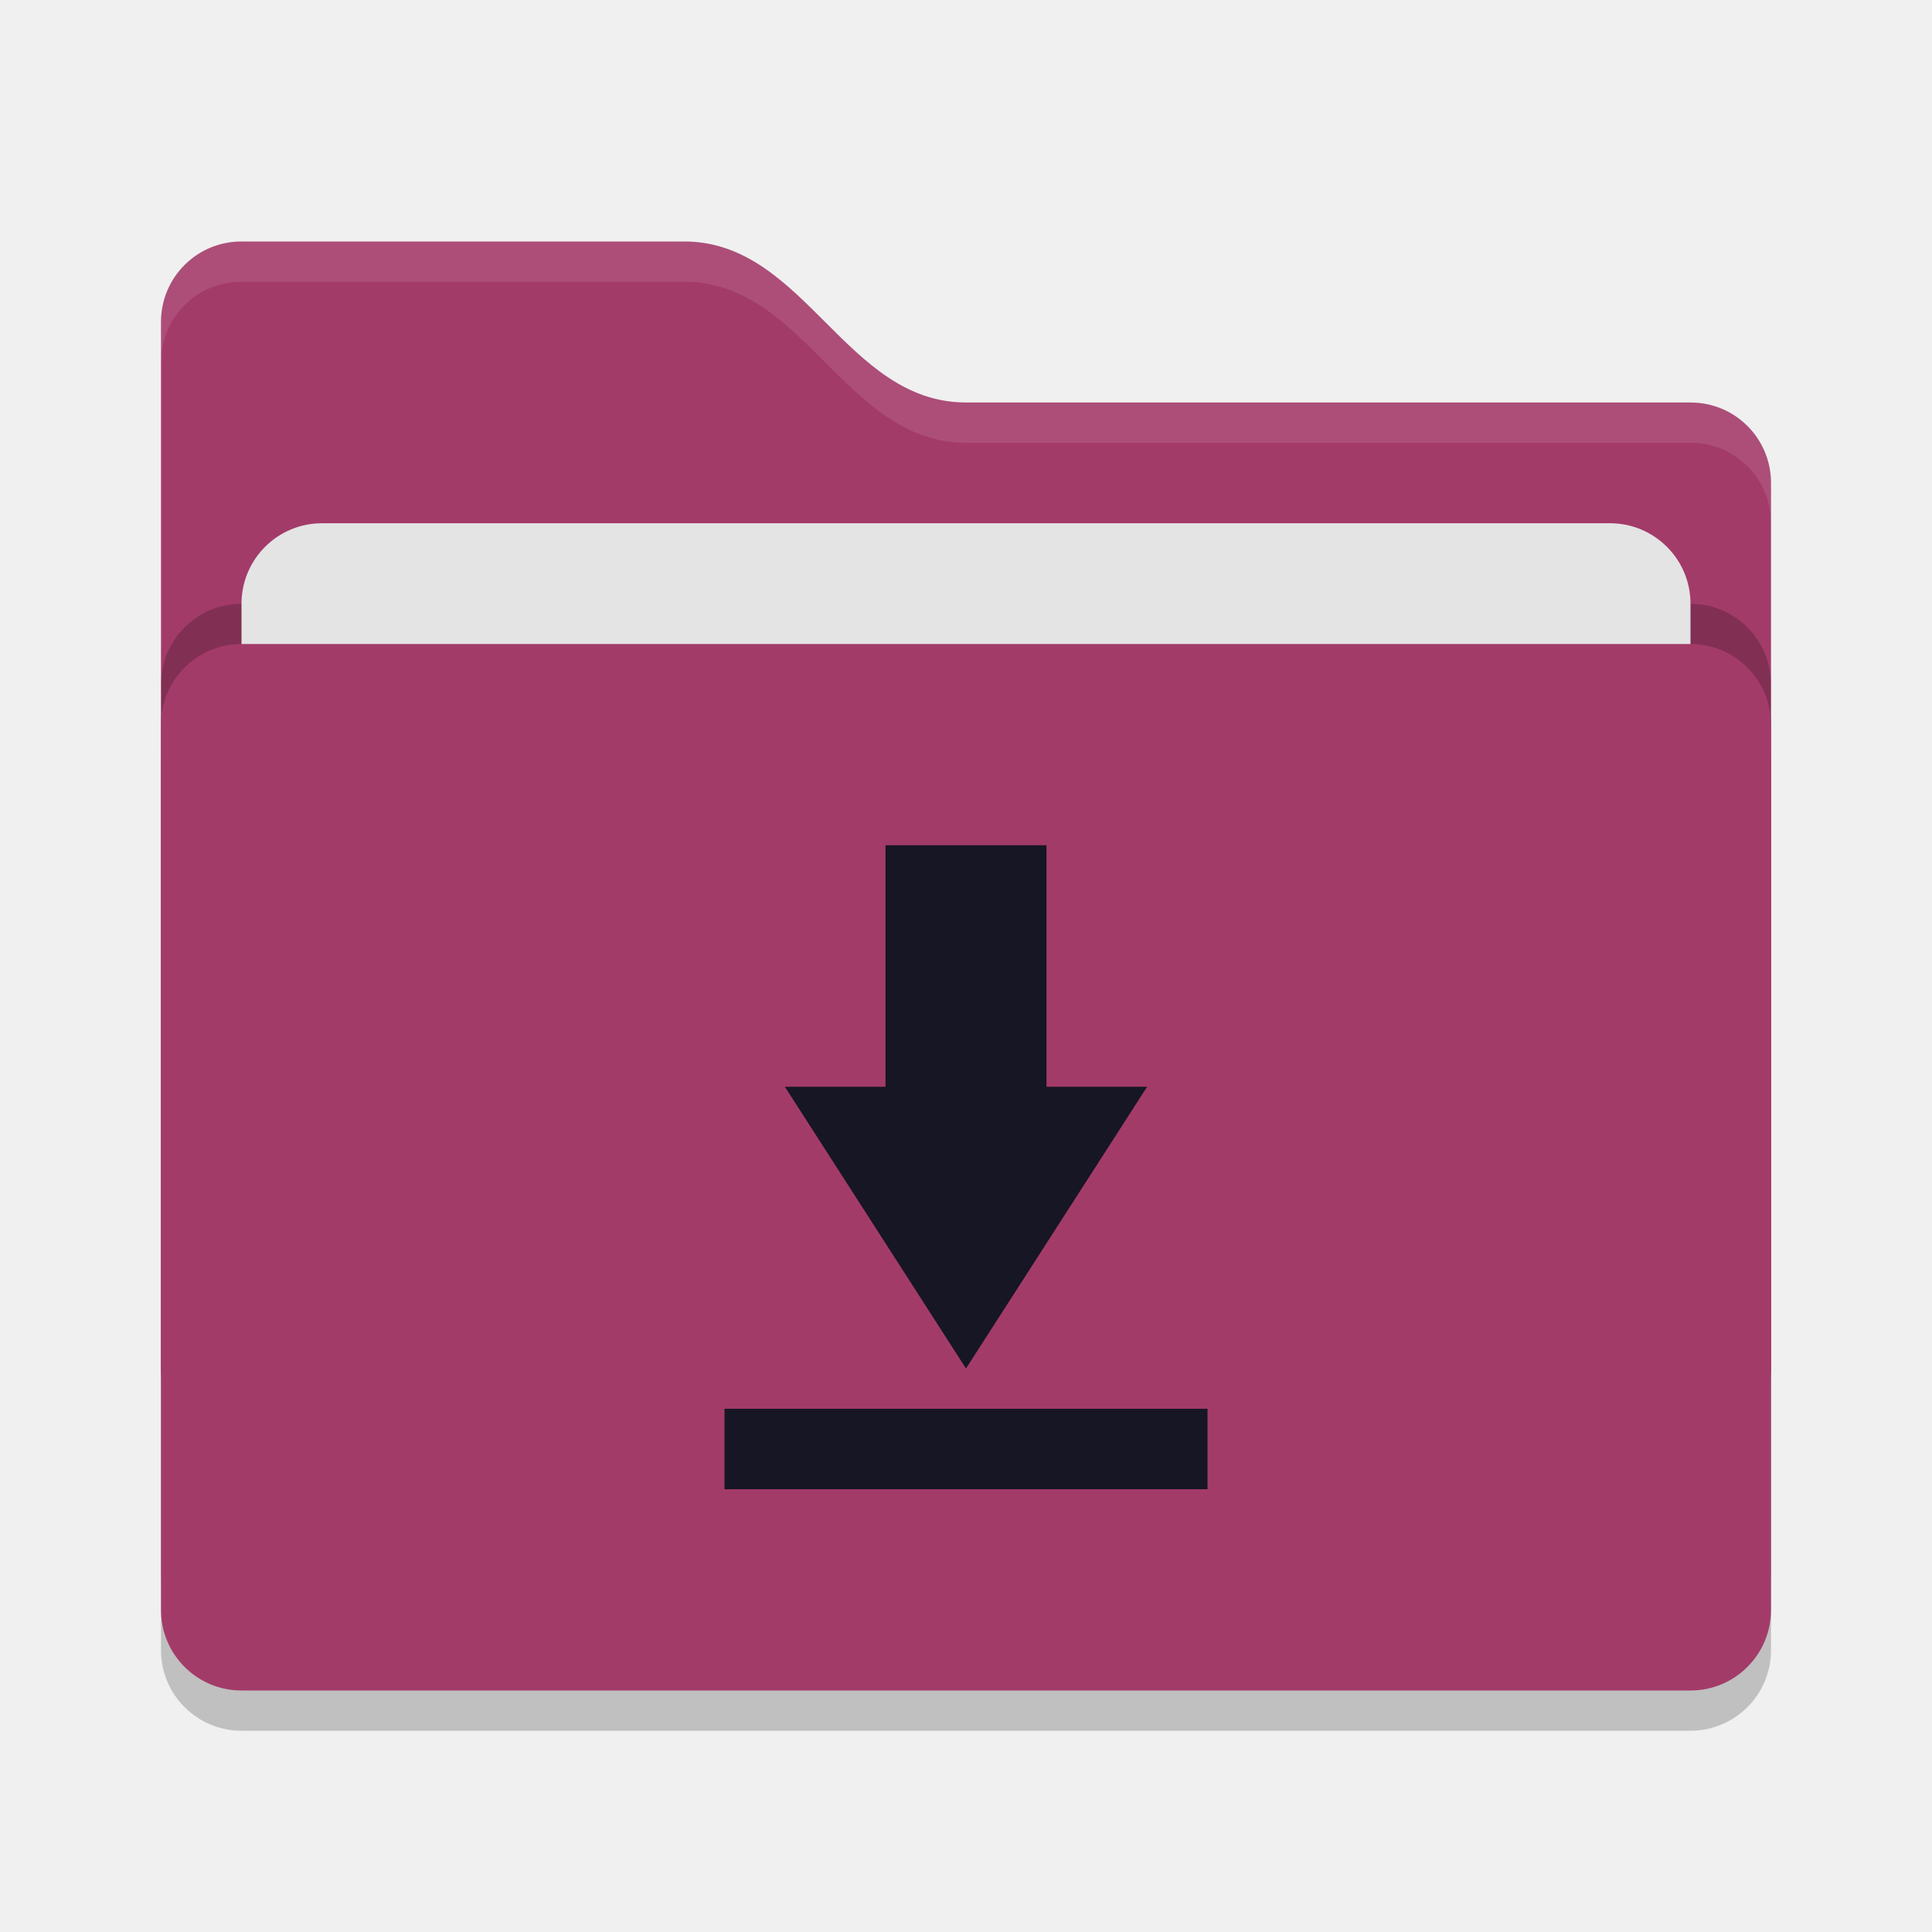
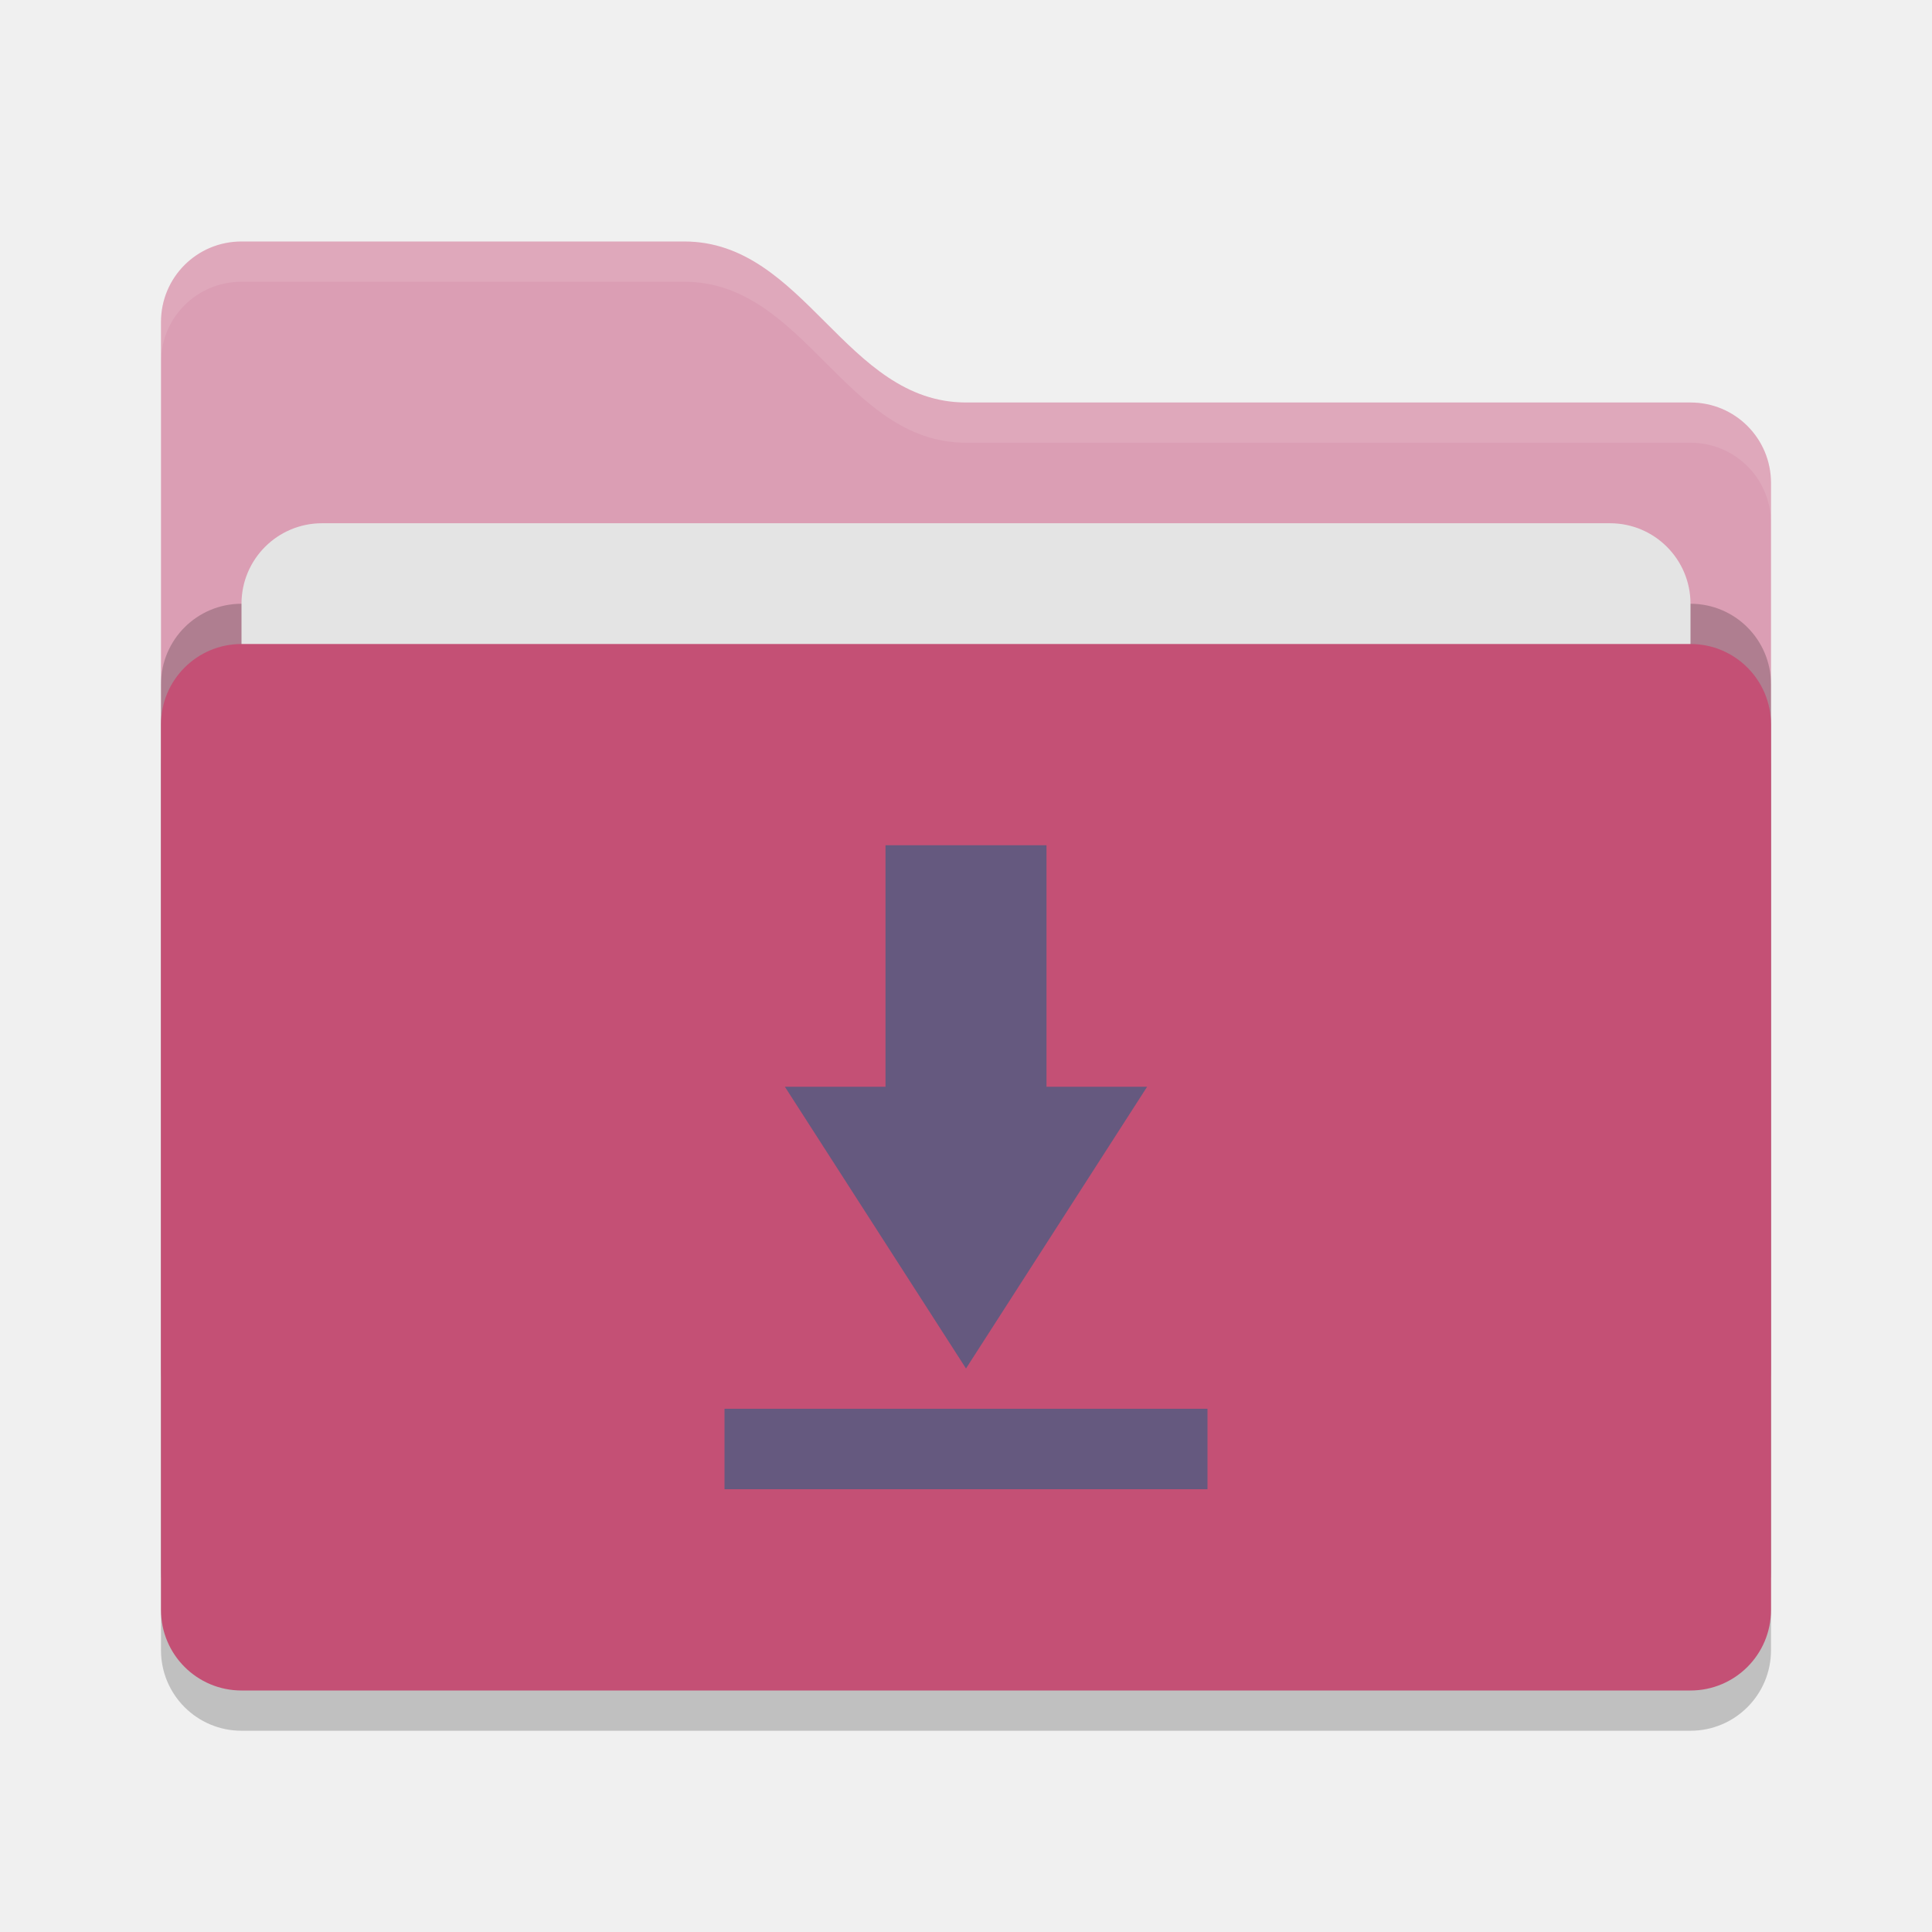
<svg xmlns="http://www.w3.org/2000/svg" width="48" height="48" version="1">
  <rect style="opacity:0.2" width="40" height="26" x="4" y="17" rx="2" ry="2" />
-   <path style="fill:#a33b69" d="M 4,34 C 4,35.108 4.892,36 6,36 H 42 C 43.108,36 44,35.108 44,34 V 12 C 44,10.892 43.108,10 42,10 H 24 C 21,10 20,6 17,6 H 6 C 4.892,6 4,6.892 4,8" />
+   <path style="fill:#db9eb4" d="M 4,34 C 4,35.108 4.892,36 6,36 H 42 C 43.108,36 44,35.108 44,34 V 12 C 44,10.892 43.108,10 42,10 H 24 C 21,10 20,6 17,6 H 6 C 4.892,6 4,6.892 4,8" />
  <rect style="opacity:0.2" width="40" height="26" x="4" y="15" rx="2" ry="2" />
  <rect style="fill:#e4e4e4" width="36" height="16" x="6" y="13" rx="2" ry="2" />
-   <rect style="fill:#a33b69" width="40" height="26" x="4" y="16" rx="2" ry="2" />
+   <rect style="fill:#c45075" width="40" height="26" x="4" y="16" rx="2" ry="2" />
  <path style="opacity:0.1;fill:#ffffff" d="M 6,6 C 4.892,6 4,6.892 4,8 V 9 C 4,7.892 4.892,7 6,7 H 17 C 20,7 21,11 24,11 H 42 C 43.108,11 44,11.892 44,13 V 12 C 44,10.892 43.108,10 42,10 H 24 C 21,10 20,6 17,6 Z" />
-   <path style="fill:#171624" d="M 26,21 V 27 H 28.5 L 24,34 19.5,27 H 22 V 21 Z M 18,35 H 30 V 37 H 18 Z" />
+   <path style="fill:#65597f" d="M 26,21 V 27 H 28.5 L 24,34 19.5,27 H 22 V 21 Z M 18,35 H 30 V 37 H 18 Z" />
</svg>
